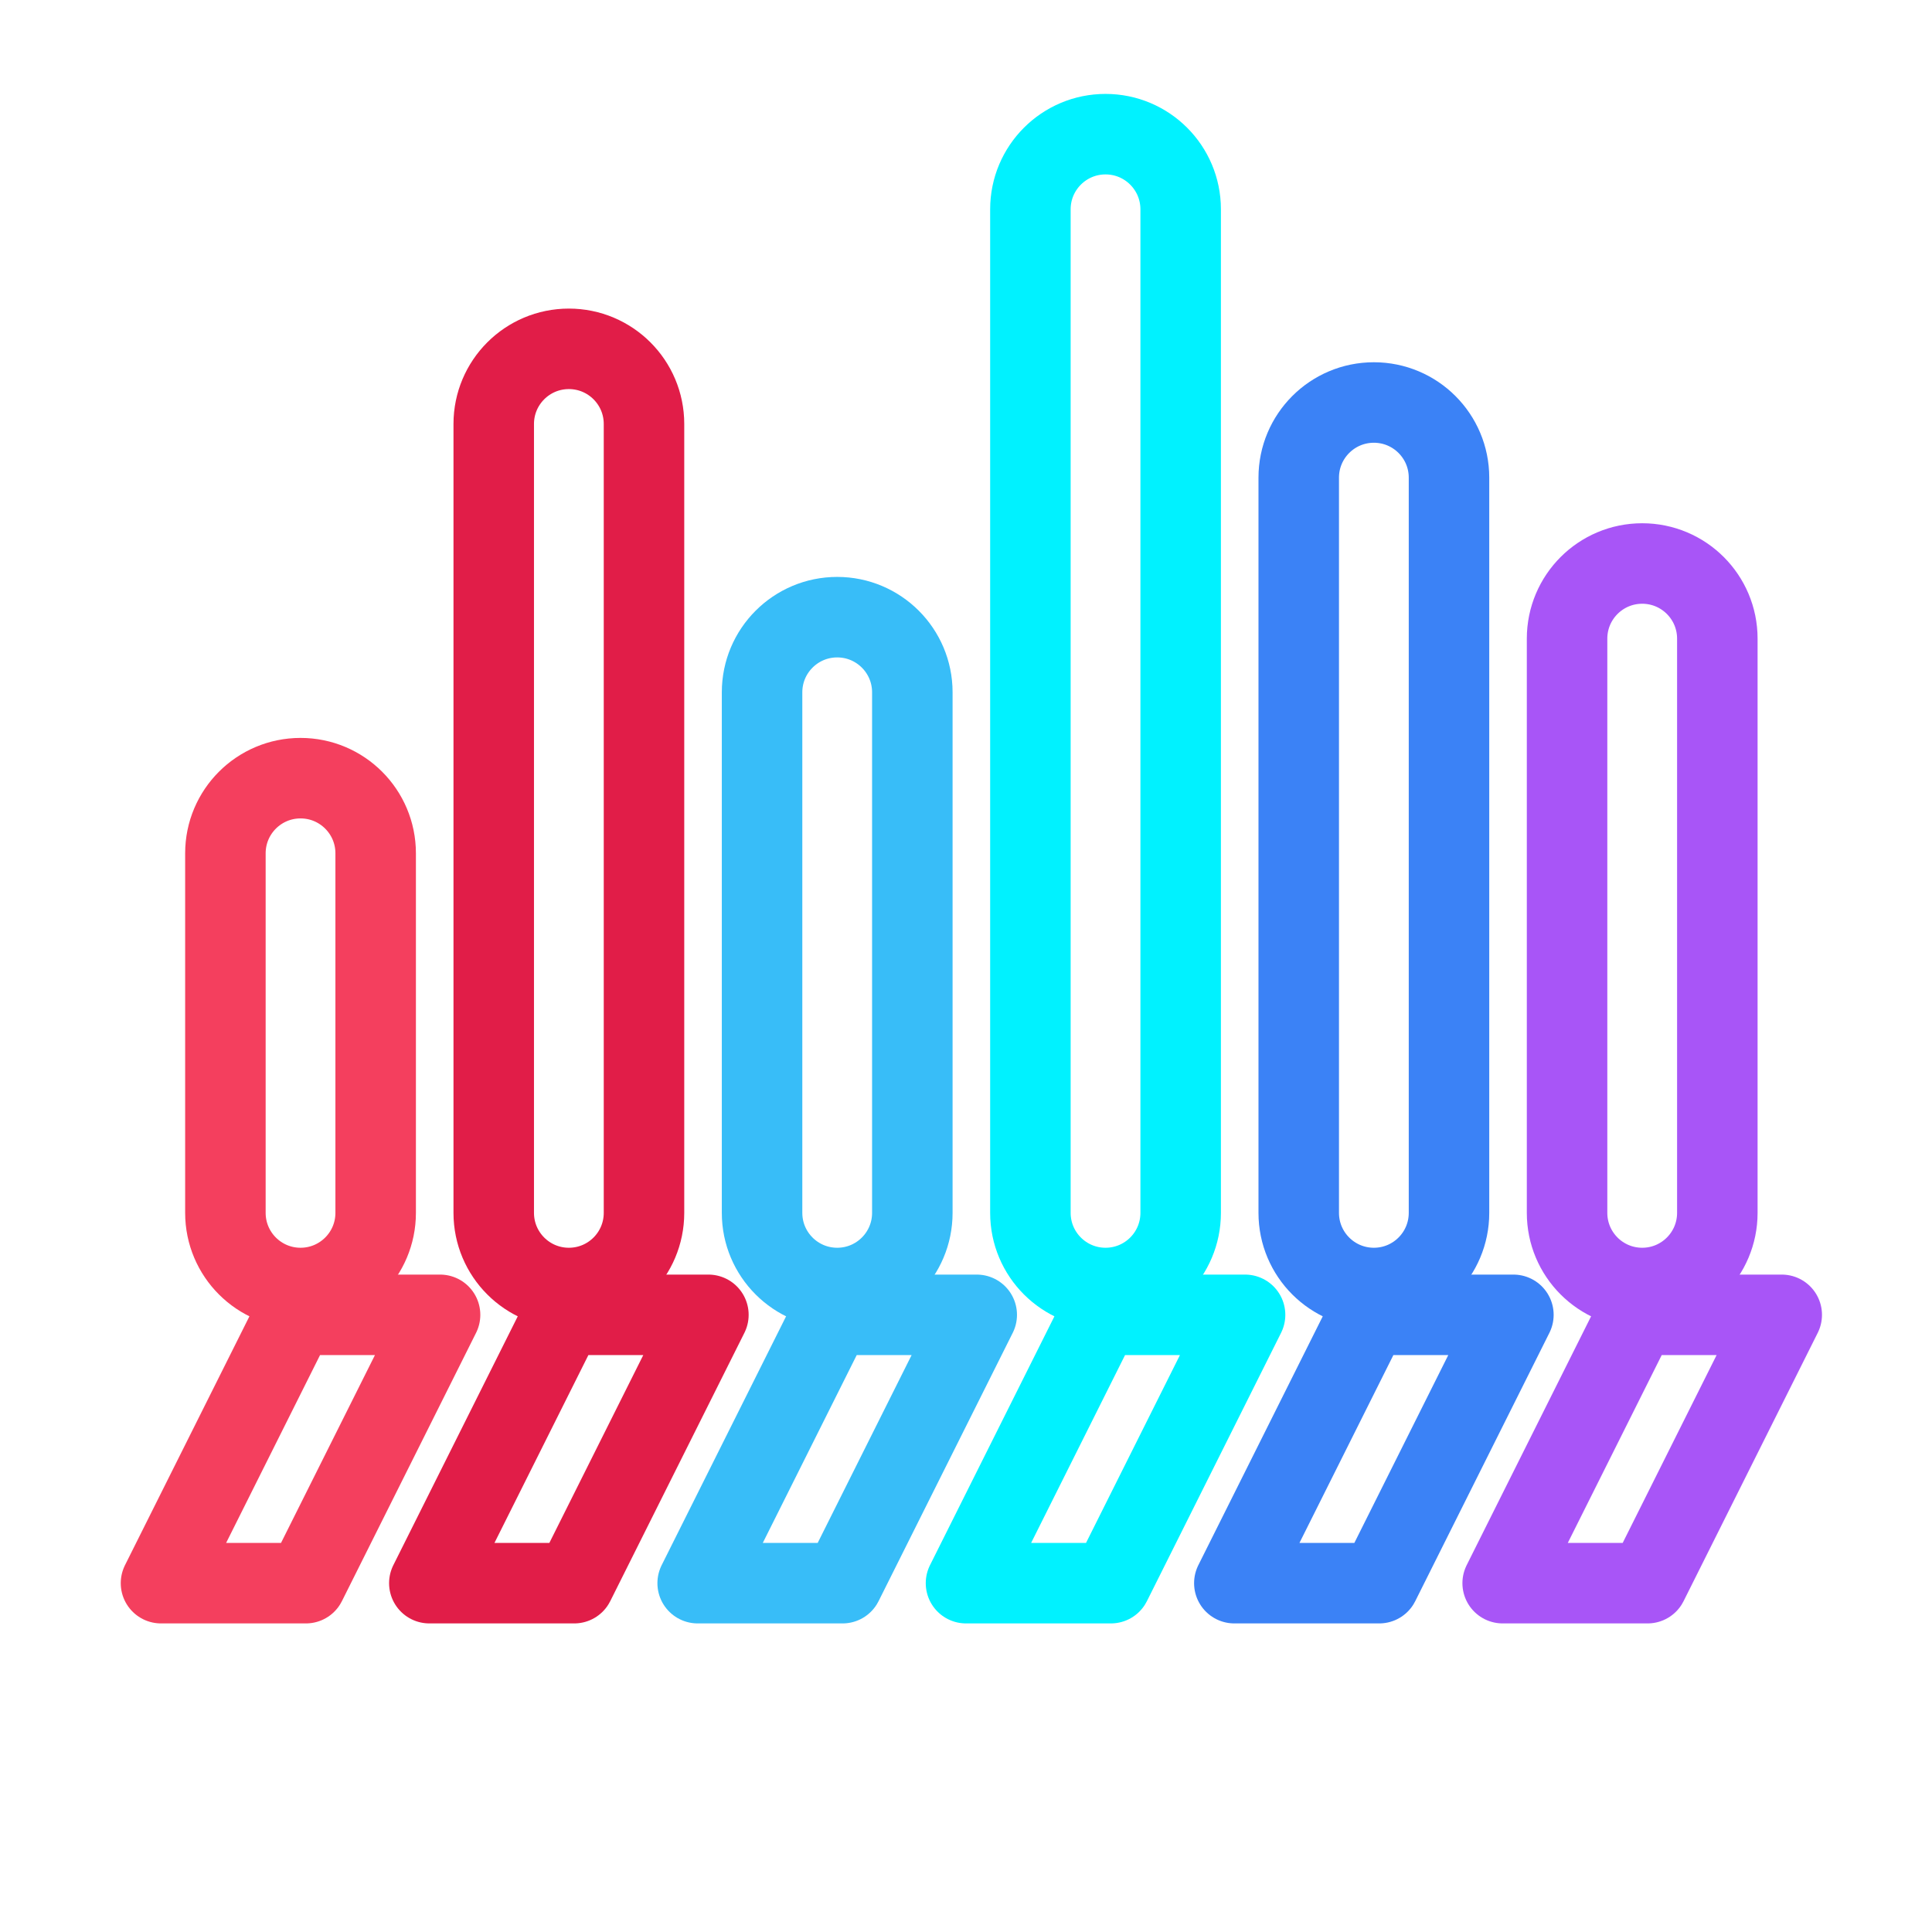
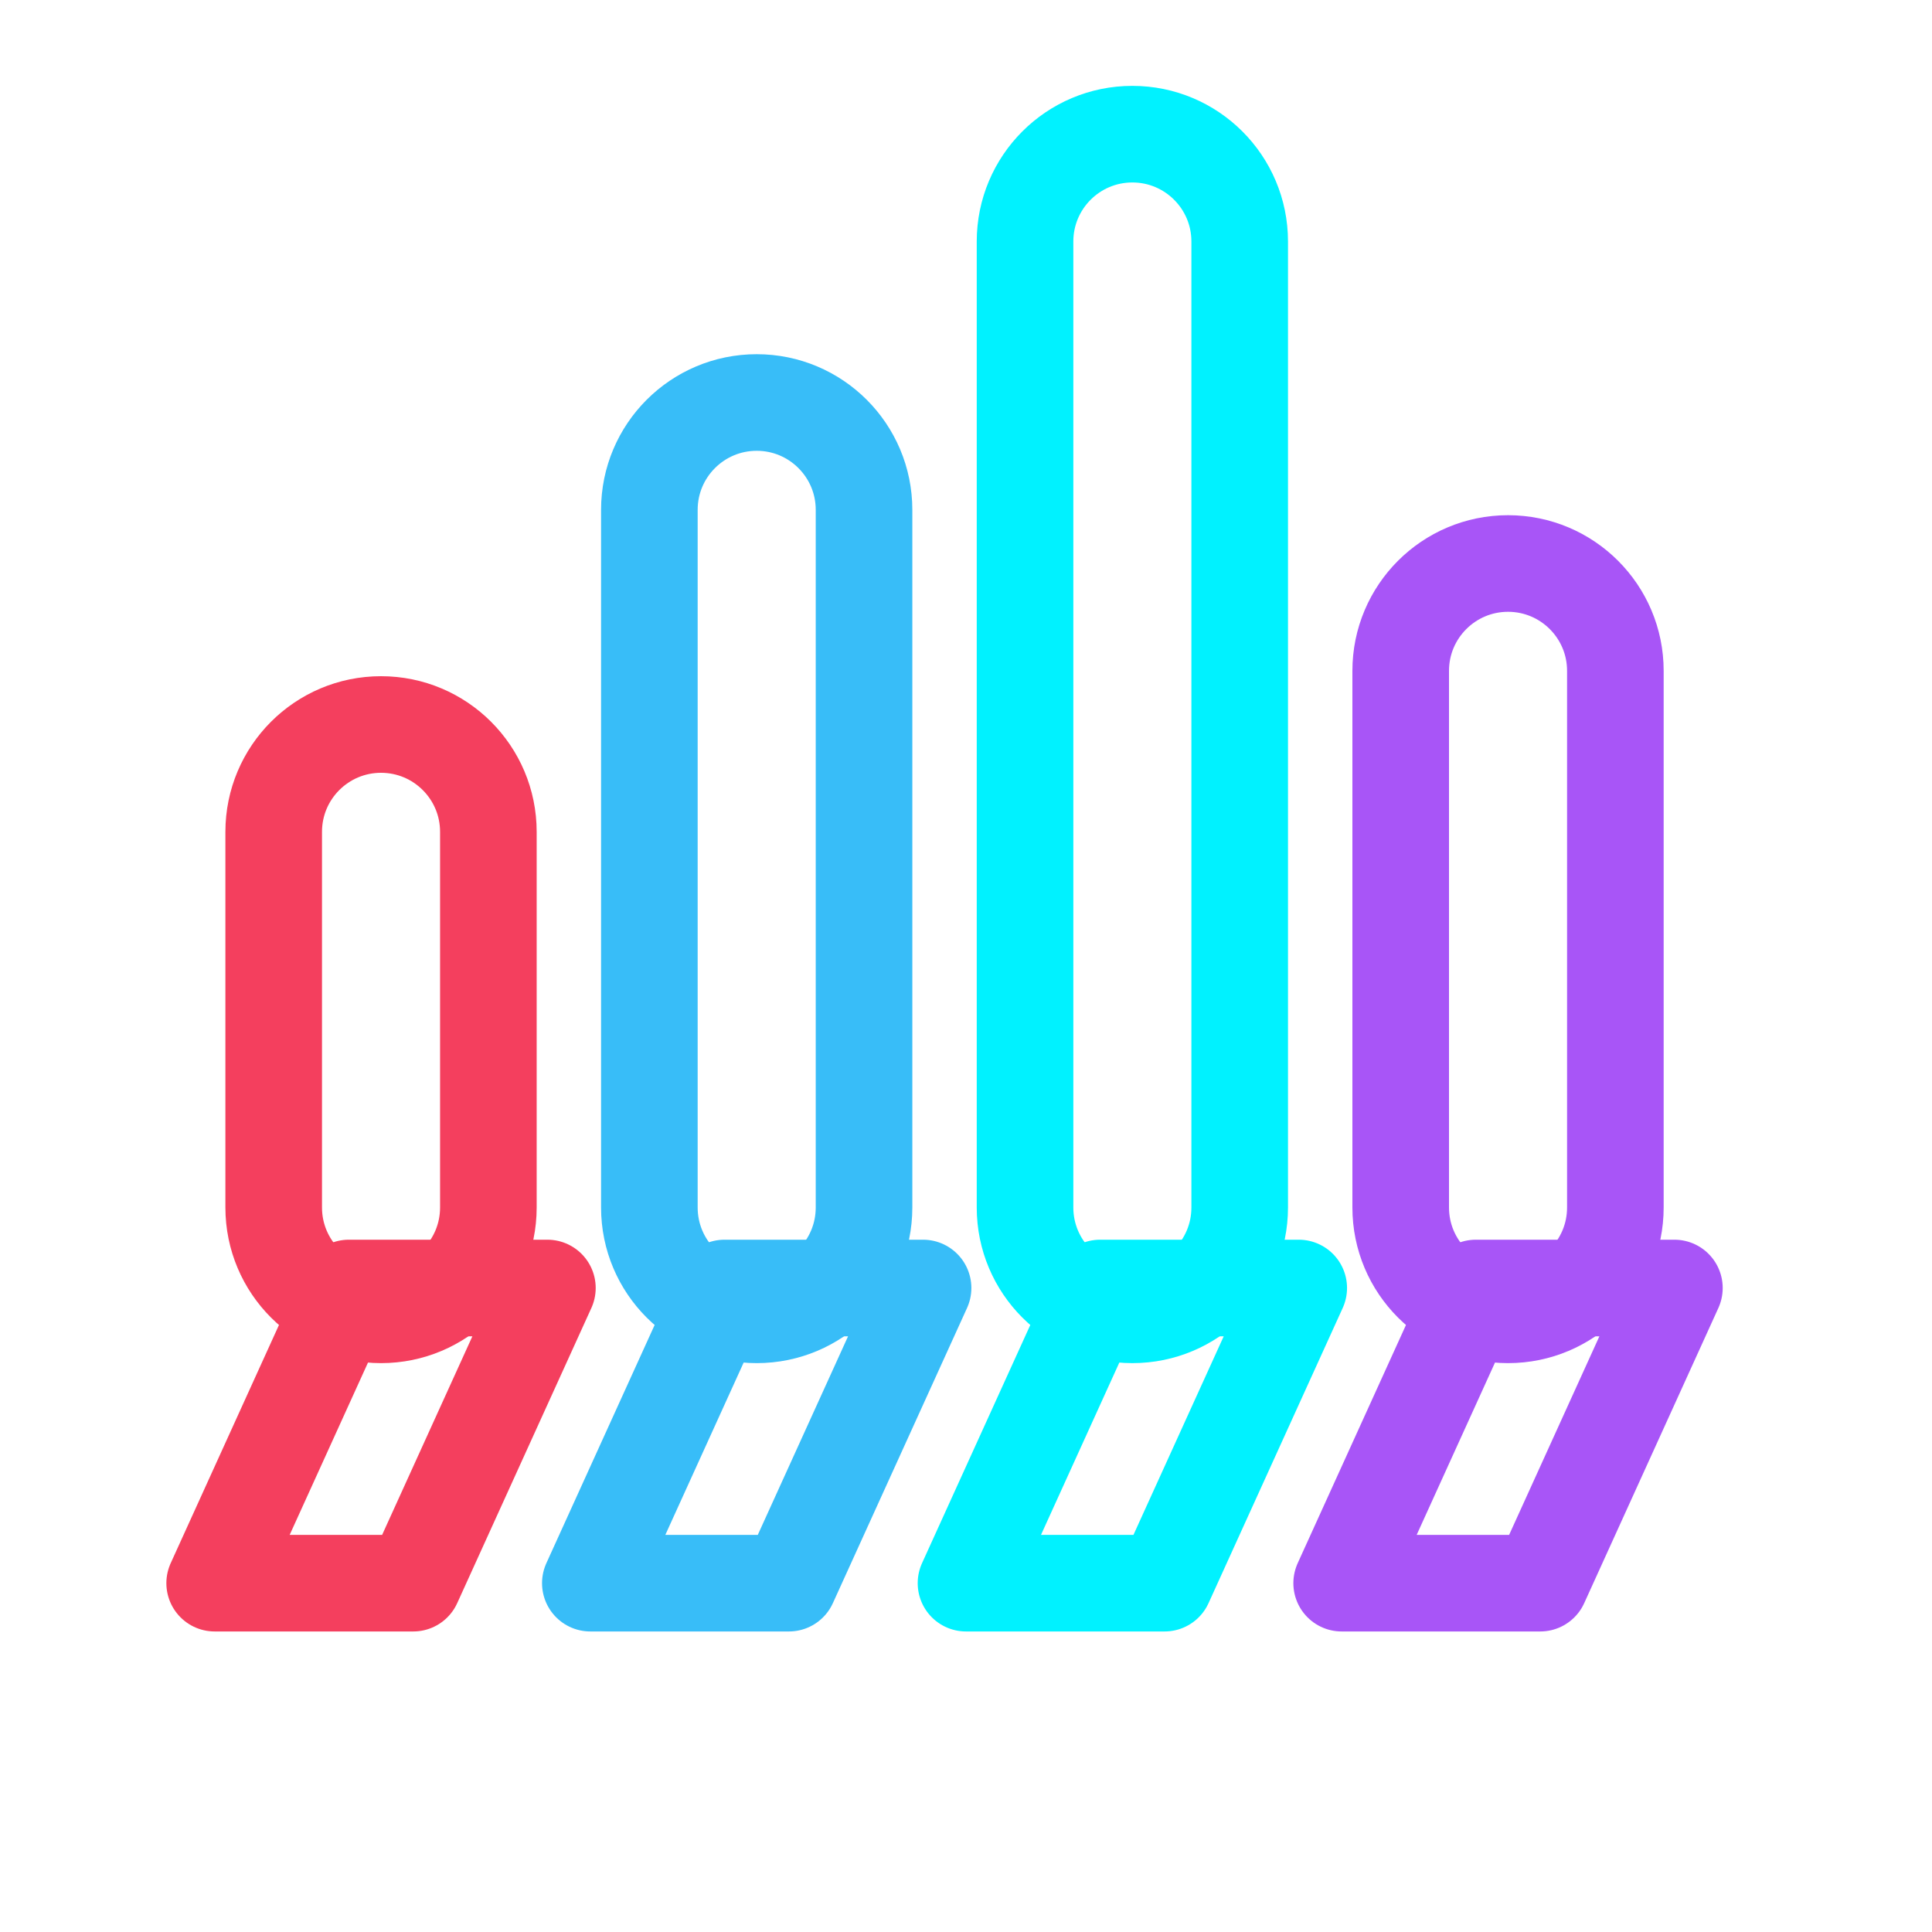
<svg xmlns="http://www.w3.org/2000/svg" width="36" height="36" viewBox="0 0 36 36" fill="none">
-   <path d="M 3 29.5 L 5.5 24.5 L 8.2 24.5 L 5.7 29.5 Z" stroke="#f43f5e" stroke-width="1.5" stroke-linejoin="round" />
-   <path d="M 8 29.5 L 10.5 24.5 L 13.2 24.5 L 10.7 29.5 Z" stroke="#e11d48" stroke-width="1.5" stroke-linejoin="round" />
-   <path d="M 13 29.5 L 15.5 24.5 L 18.2 24.5 L 15.7 29.5 Z" stroke="#38bdf8" stroke-width="1.5" stroke-linejoin="round" />
-   <path d="M 18 29.5 L 20.5 24.5 L 23.2 24.5 L 20.7 29.5 Z" stroke="#00f2ff" stroke-width="1.5" stroke-linejoin="round" />
-   <path d="M 23 29.5 L 25.5 24.5 L 28.2 24.5 L 25.7 29.5 Z" stroke="#3b82f6" stroke-width="1.5" stroke-linejoin="round" />
-   <path d="M 28 29.5 L 30.5 24.5 L 33.2 24.5 L 30.7 29.5 Z" stroke="#a855f7" stroke-width="1.5" stroke-linejoin="round" />
-   <rect x="4.2" y="14.5" width="2.8" height="9.5" rx="1.4" stroke="#f43f5e" stroke-width="1.5" />
-   <rect x="9.2" y="6.5" width="2.8" height="17.5" rx="1.4" stroke="#e11d48" stroke-width="1.5" />
-   <rect x="14.2" y="11.5" width="2.8" height="12.5" rx="1.4" stroke="#38bdf8" stroke-width="1.5" />
-   <rect x="19.2" y="2.5" width="2.8" height="21.5" rx="1.4" stroke="#00f2ff" stroke-width="1.5" />
-   <rect x="24.2" y="7.5" width="2.8" height="16.5" rx="1.4" stroke="#3b82f6" stroke-width="1.5" />
-   <rect x="29.2" y="10.5" width="2.8" height="13.5" rx="1.4" stroke="#a855f7" stroke-width="1.5" />
+   <path d="M 4 29.5 L 6.5 24 L 10.2 24 L 7.7 29.5 Z" stroke="#f43f5e" stroke-width="1.8" stroke-linejoin="round" />
+   <path d="M 11 29.5 L 13.5 24 L 17.2 24 L 14.7 29.5 Z" stroke="#38bdf8" stroke-width="1.8" stroke-linejoin="round" />
+   <path d="M 18 29.5 L 20.5 24 L 24.2 24 L 21.7 29.5 Z" stroke="#00f2ff" stroke-width="1.8" stroke-linejoin="round" />
+   <path d="M 25 29.5 L 27.5 24 L 31.2 24 L 28.7 29.5 Z" stroke="#a855f7" stroke-width="1.8" stroke-linejoin="round" />
+   <rect x="5.1" y="13.5" width="4.0" height="11" rx="2.0" stroke="#f43f5e" stroke-width="1.8" />
+   <rect x="12.1" y="7.5" width="4.0" height="17" rx="2.0" stroke="#38bdf8" stroke-width="1.8" />
+   <rect x="19.1" y="2.5" width="4.0" height="22" rx="2.0" stroke="#00f2ff" stroke-width="1.8" />
+   <rect x="26.1" y="10.5" width="4.0" height="14" rx="2.0" stroke="#a855f7" stroke-width="1.8" />
</svg>
